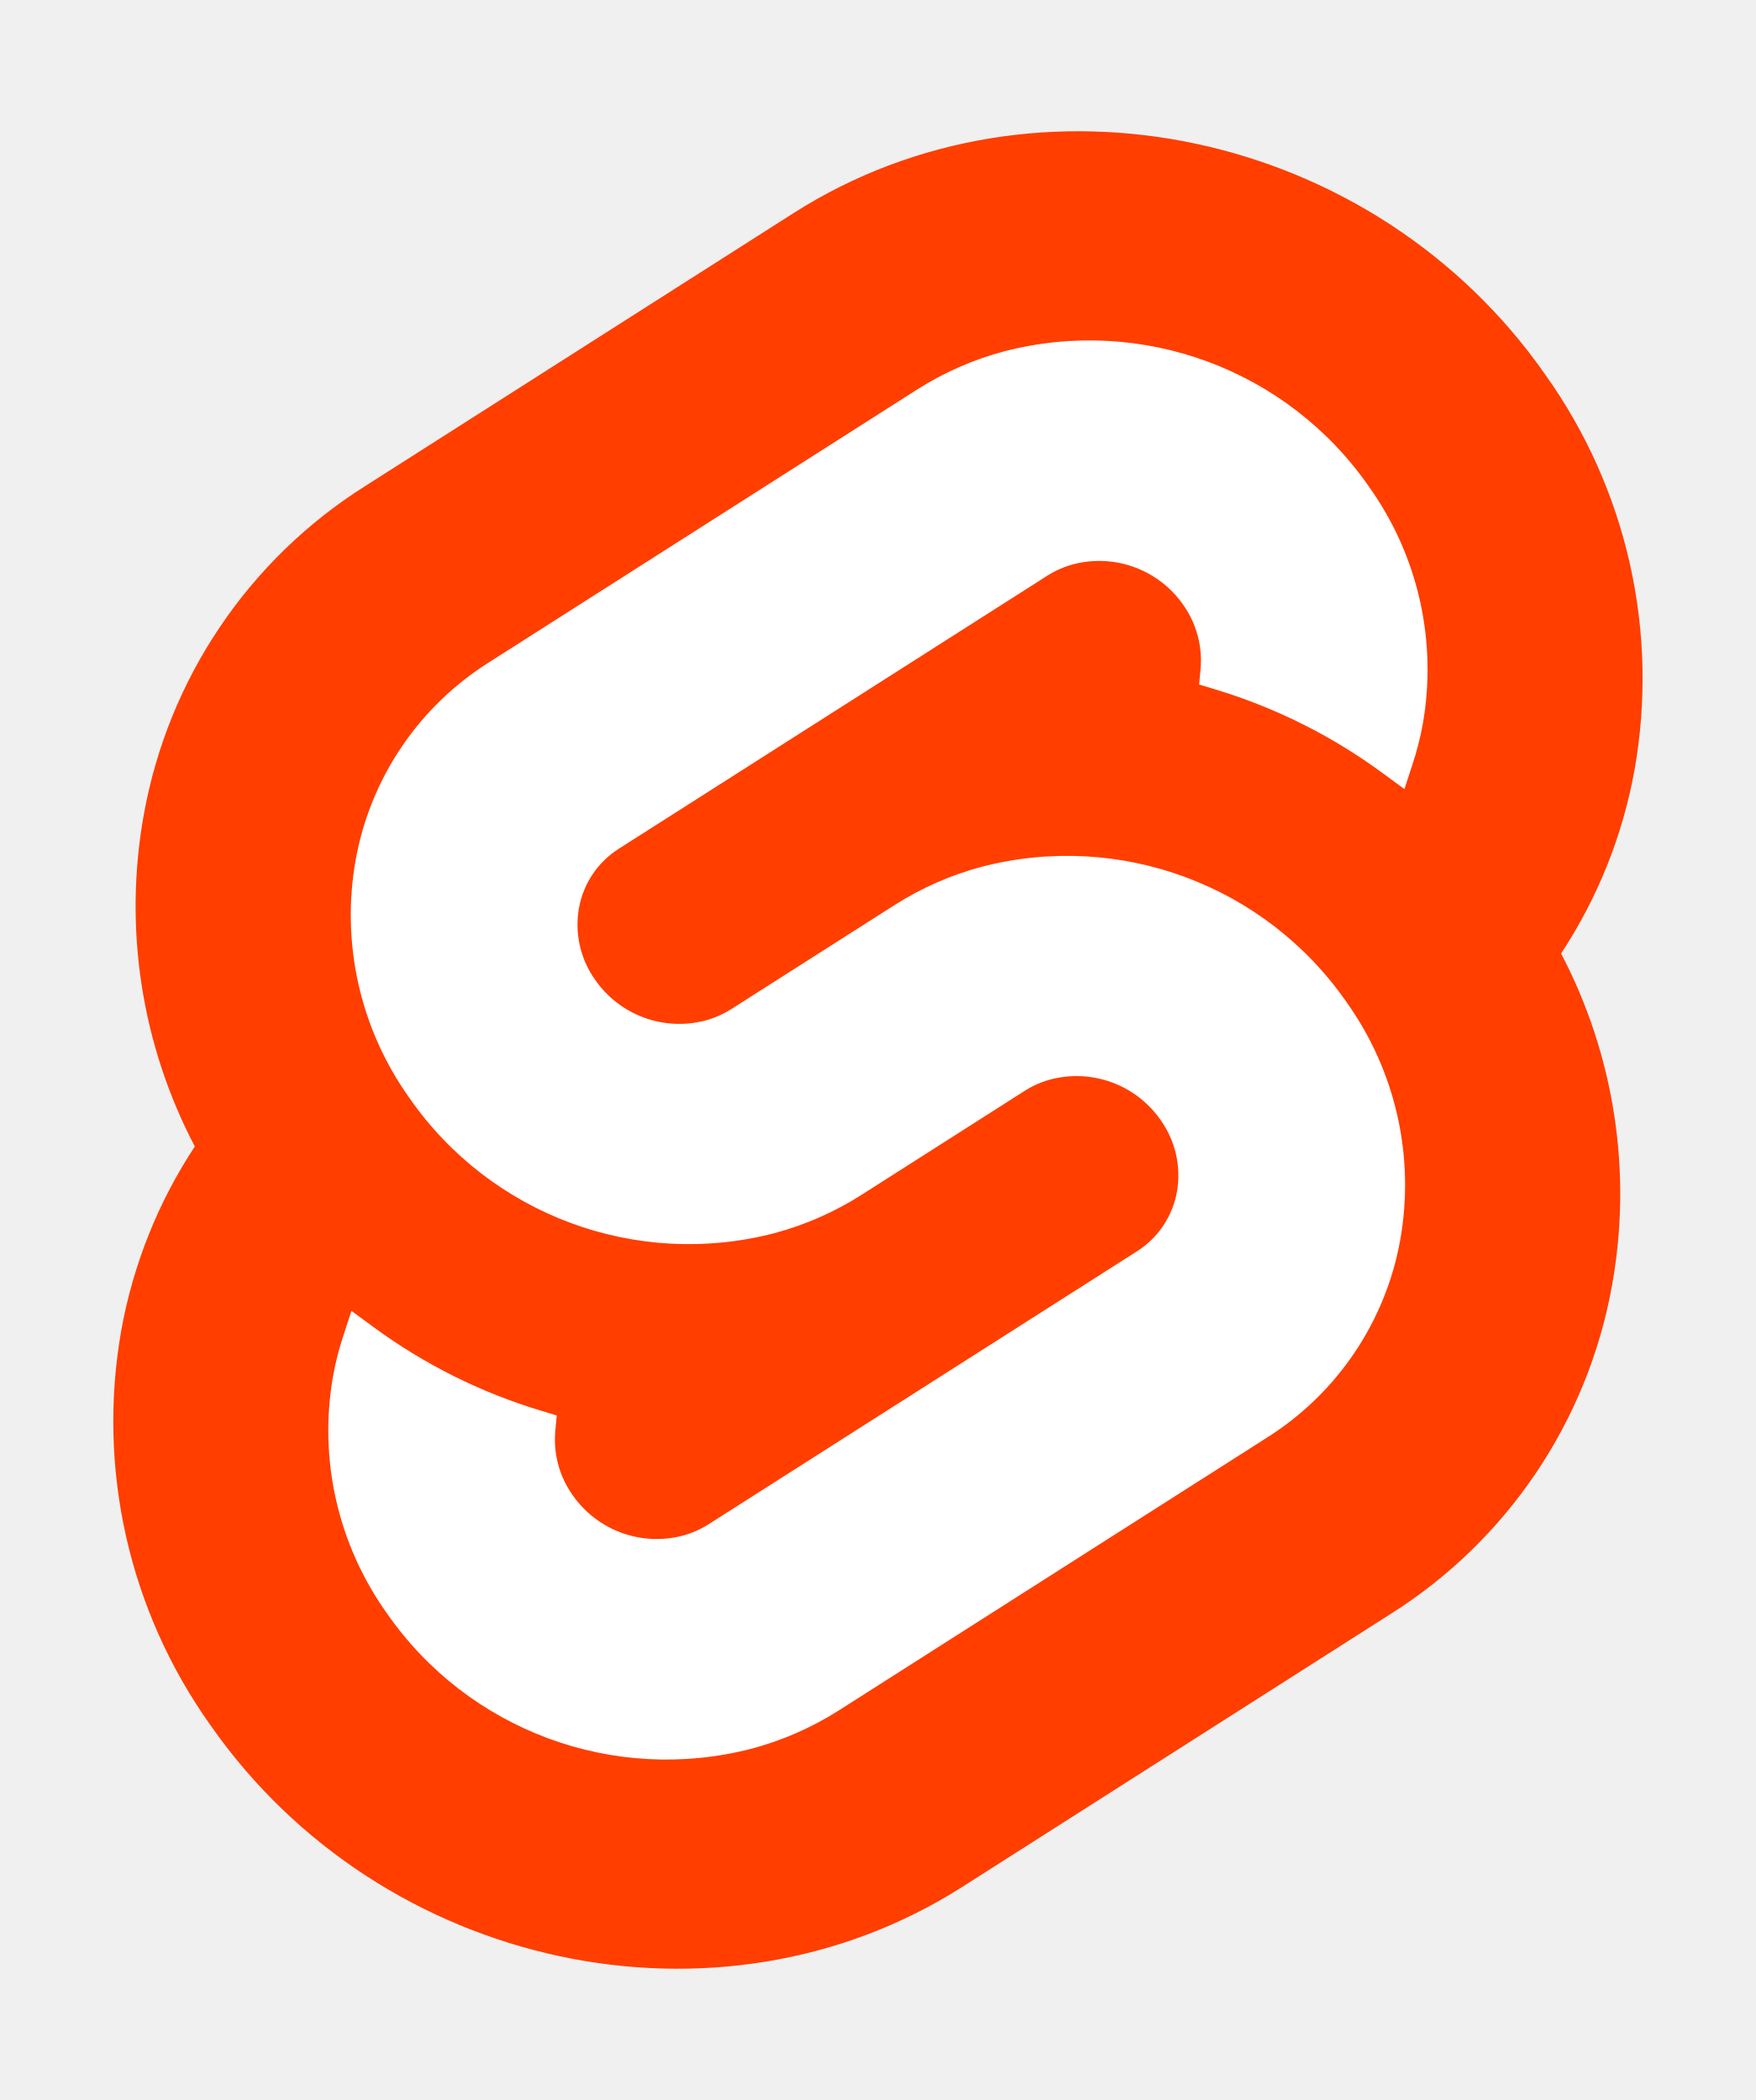
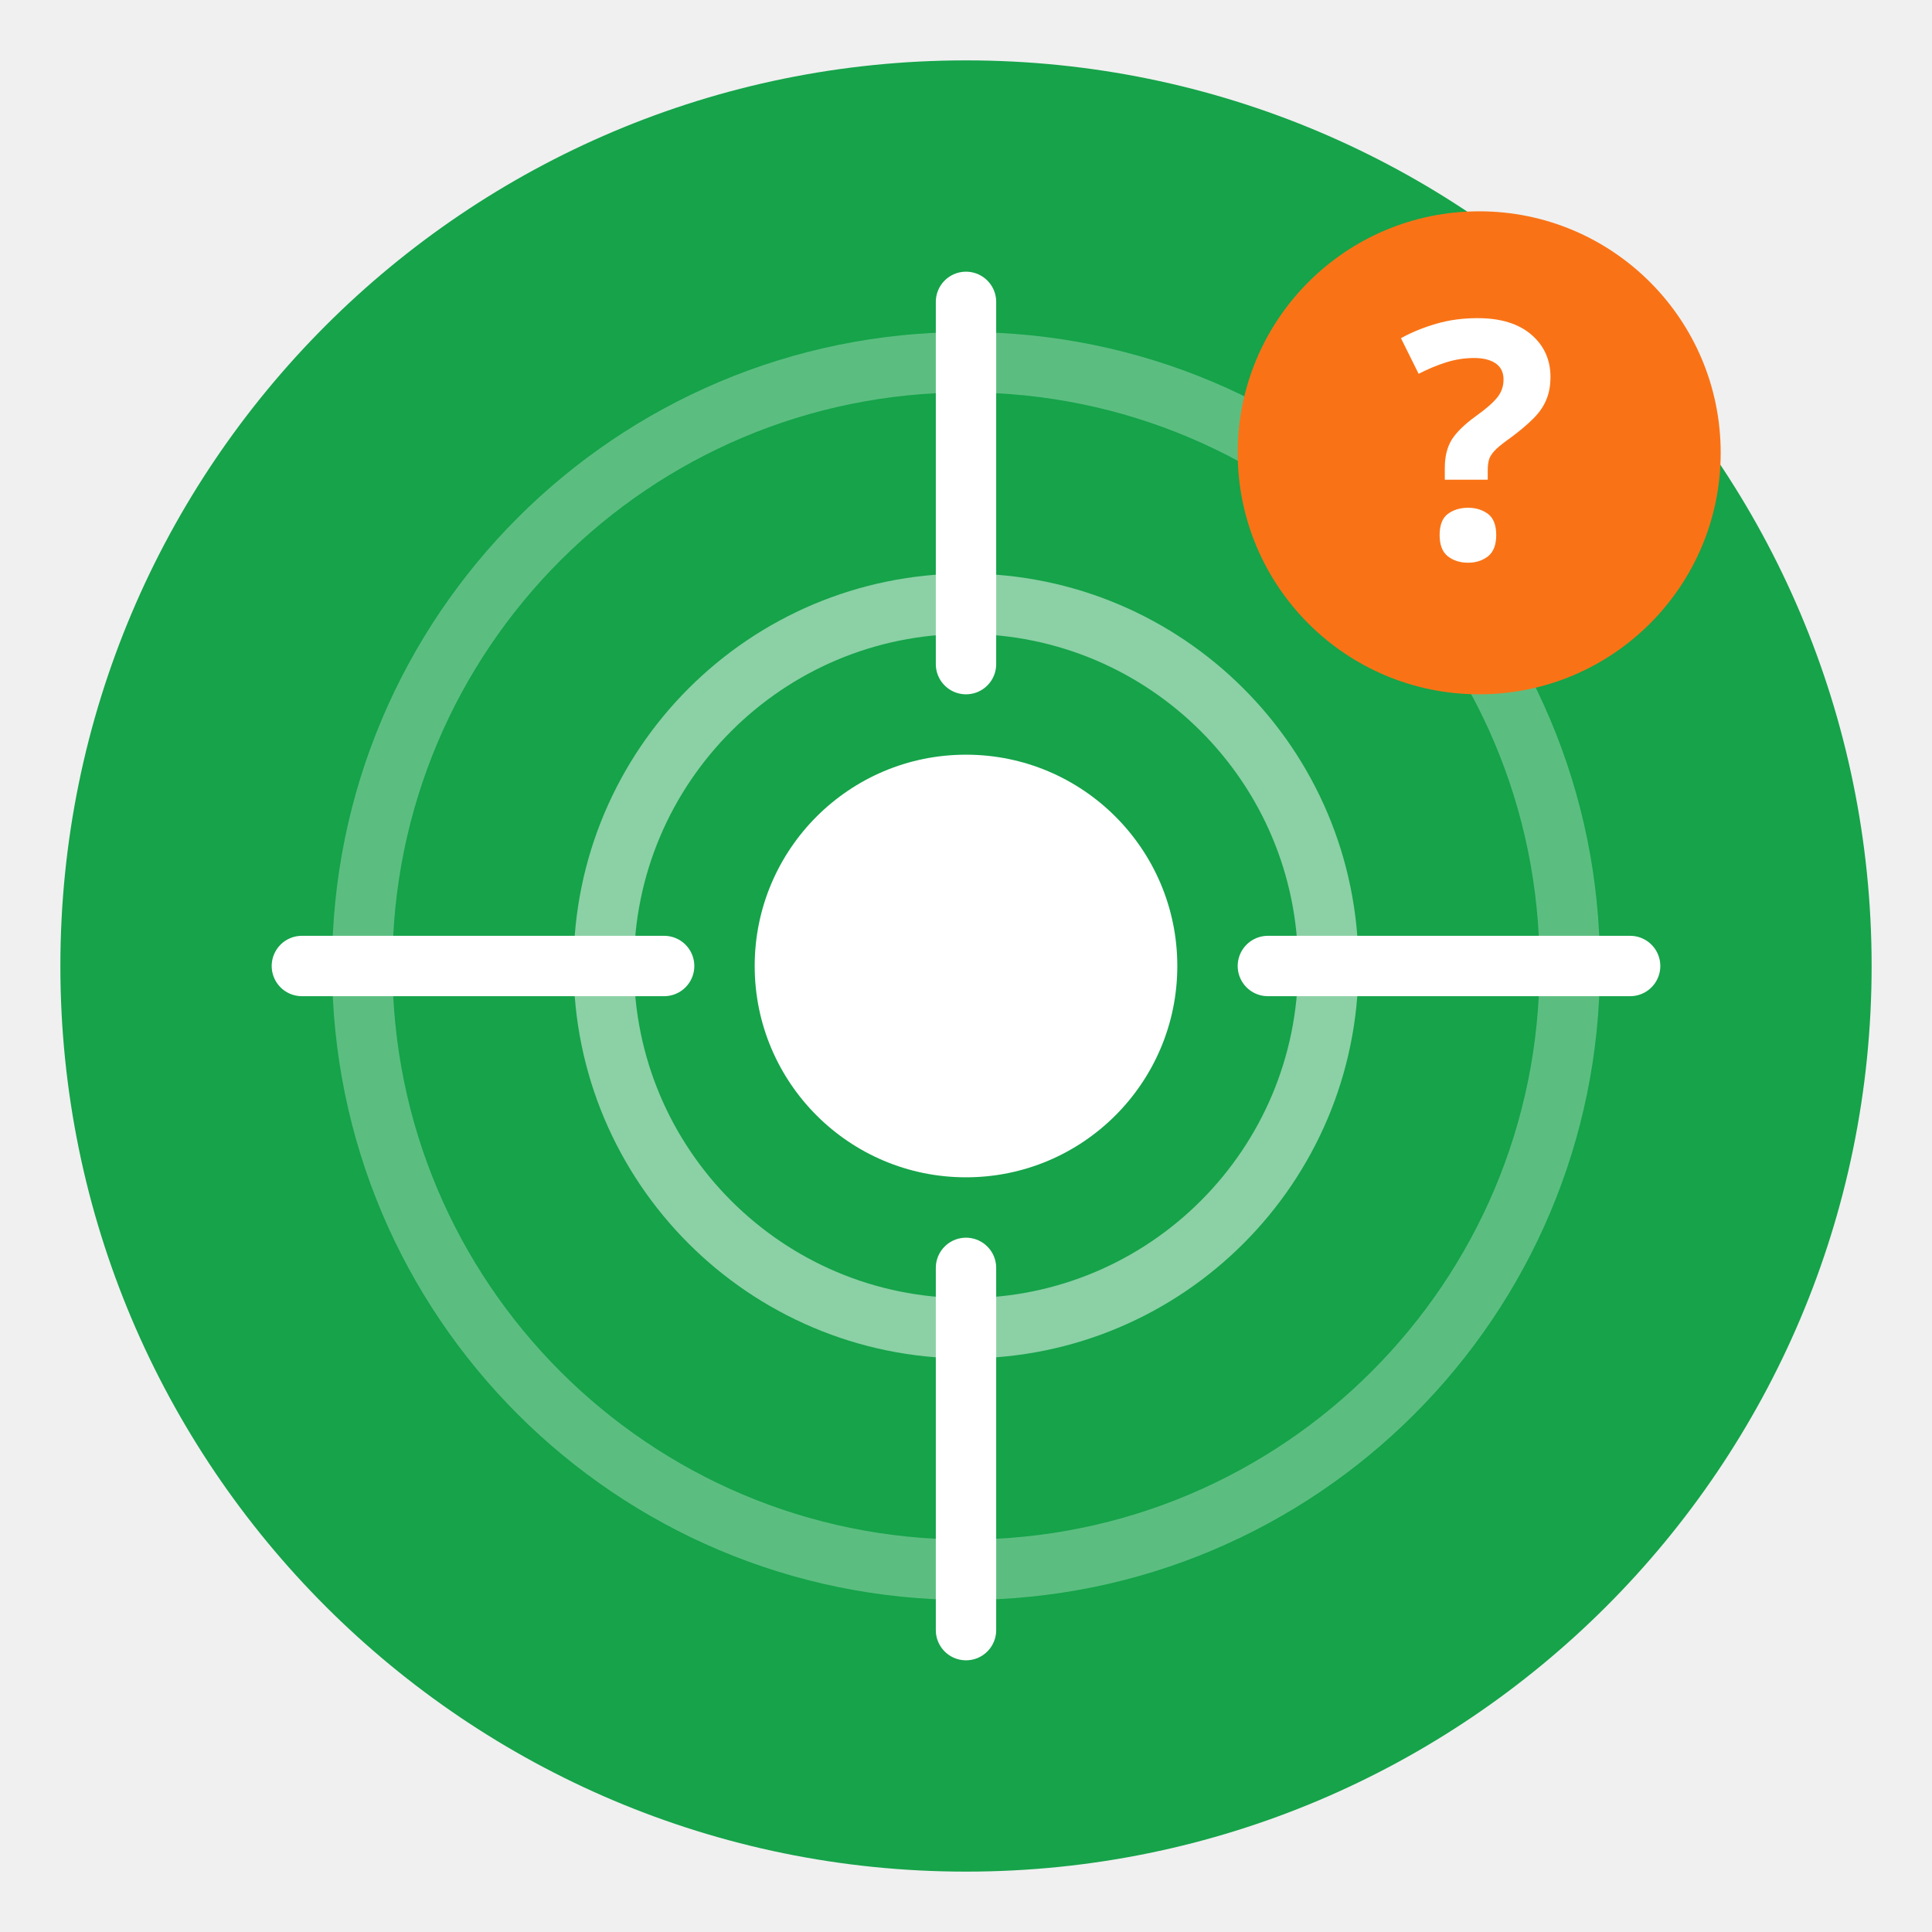
- <svg xmlns="http://www.w3.org/2000/svg" width="107" height="128" viewBox="0 0 107 128">
-   <path d="M94.157 22.819c-10.4-14.885-30.94-19.297-45.792-9.835L22.282 29.608A29.92 29.92 0 0 0 8.764 49.65a31.5 31.5 0 0 0 3.108 20.231 30 30 0 0 0-4.477 11.183 31.9 31.9 0 0 0 5.448 24.116c10.402 14.887 30.942 19.297 45.791 9.835l26.083-16.624A29.92 29.92 0 0 0 98.235 78.35a31.53 31.53 0 0 0-3.105-20.232 30 30 0 0 0 4.474-11.182 31.88 31.88 0 0 0-5.447-24.116" style="fill:#ff3e00" />
-   <path d="M45.817 106.582a20.72 20.72 0 0 1-22.237-8.243 19.17 19.17 0 0 1-3.277-14.503 18 18 0 0 1 .624-2.435l.49-1.498 1.337.981a33.6 33.6 0 0 0 10.203 5.098l.97.294-.09.968a5.85 5.85 0 0 0 1.052 3.878 6.24 6.24 0 0 0 6.695 2.485 5.8 5.8 0 0 0 1.603-.704L69.27 76.28a5.43 5.43 0 0 0 2.45-3.631 5.8 5.8 0 0 0-.987-4.371 6.24 6.24 0 0 0-6.698-2.487 5.7 5.7 0 0 0-1.6.704l-9.953 6.345a19 19 0 0 1-5.296 2.326 20.72 20.72 0 0 1-22.237-8.243 19.17 19.17 0 0 1-3.277-14.502 17.99 17.99 0 0 1 8.13-12.052l26.081-16.623a19 19 0 0 1 5.3-2.329 20.72 20.72 0 0 1 22.237 8.243 19.17 19.17 0 0 1 3.277 14.503 18 18 0 0 1-.624 2.435l-.49 1.498-1.337-.98a33.6 33.6 0 0 0-10.203-5.1l-.97-.294.09-.968a5.86 5.86 0 0 0-1.052-3.878 6.24 6.24 0 0 0-6.696-2.485 5.8 5.8 0 0 0-1.602.704L37.73 51.72a5.42 5.42 0 0 0-2.449 3.63 5.79 5.79 0 0 0 .986 4.372 6.24 6.24 0 0 0 6.698 2.486 5.8 5.8 0 0 0 1.602-.704l9.952-6.342a19 19 0 0 1 5.295-2.328 20.72 20.72 0 0 1 22.237 8.242 19.17 19.17 0 0 1 3.277 14.503 18 18 0 0 1-8.13 12.053l-26.081 16.622a19 19 0 0 1-5.3 2.328" style="fill:#fff" />
+ <svg xmlns="http://www.w3.org/2000/svg" width="128" height="128" viewBox="0 0 128 128">
+   <circle cx="64" cy="64" r="60" fill="#16a34a" />
+   <circle cx="64" cy="64" r="40" fill="none" stroke="white" stroke-width="4" opacity="0.3" />
+   <circle cx="64" cy="64" r="24" fill="none" stroke="white" stroke-width="4" opacity="0.5" />
+   <circle cx="64" cy="64" r="14" fill="white" />
+   <line x1="64" y1="20" x2="64" y2="44" stroke="white" stroke-width="4" stroke-linecap="round" />
+   <line x1="64" y1="84" x2="64" y2="108" stroke="white" stroke-width="4" stroke-linecap="round" />
+   <line x1="20" y1="64" x2="44" y2="64" stroke="white" stroke-width="4" stroke-linecap="round" />
+   <line x1="84" y1="64" x2="108" y2="64" stroke="white" stroke-width="4" stroke-linecap="round" />
+   <circle cx="98" cy="30" r="16" fill="#f97316" />
+   <text x="98" y="37" text-anchor="middle" font-family="system-ui, sans-serif" font-size="22" font-weight="bold" fill="white">?</text>
</svg>
